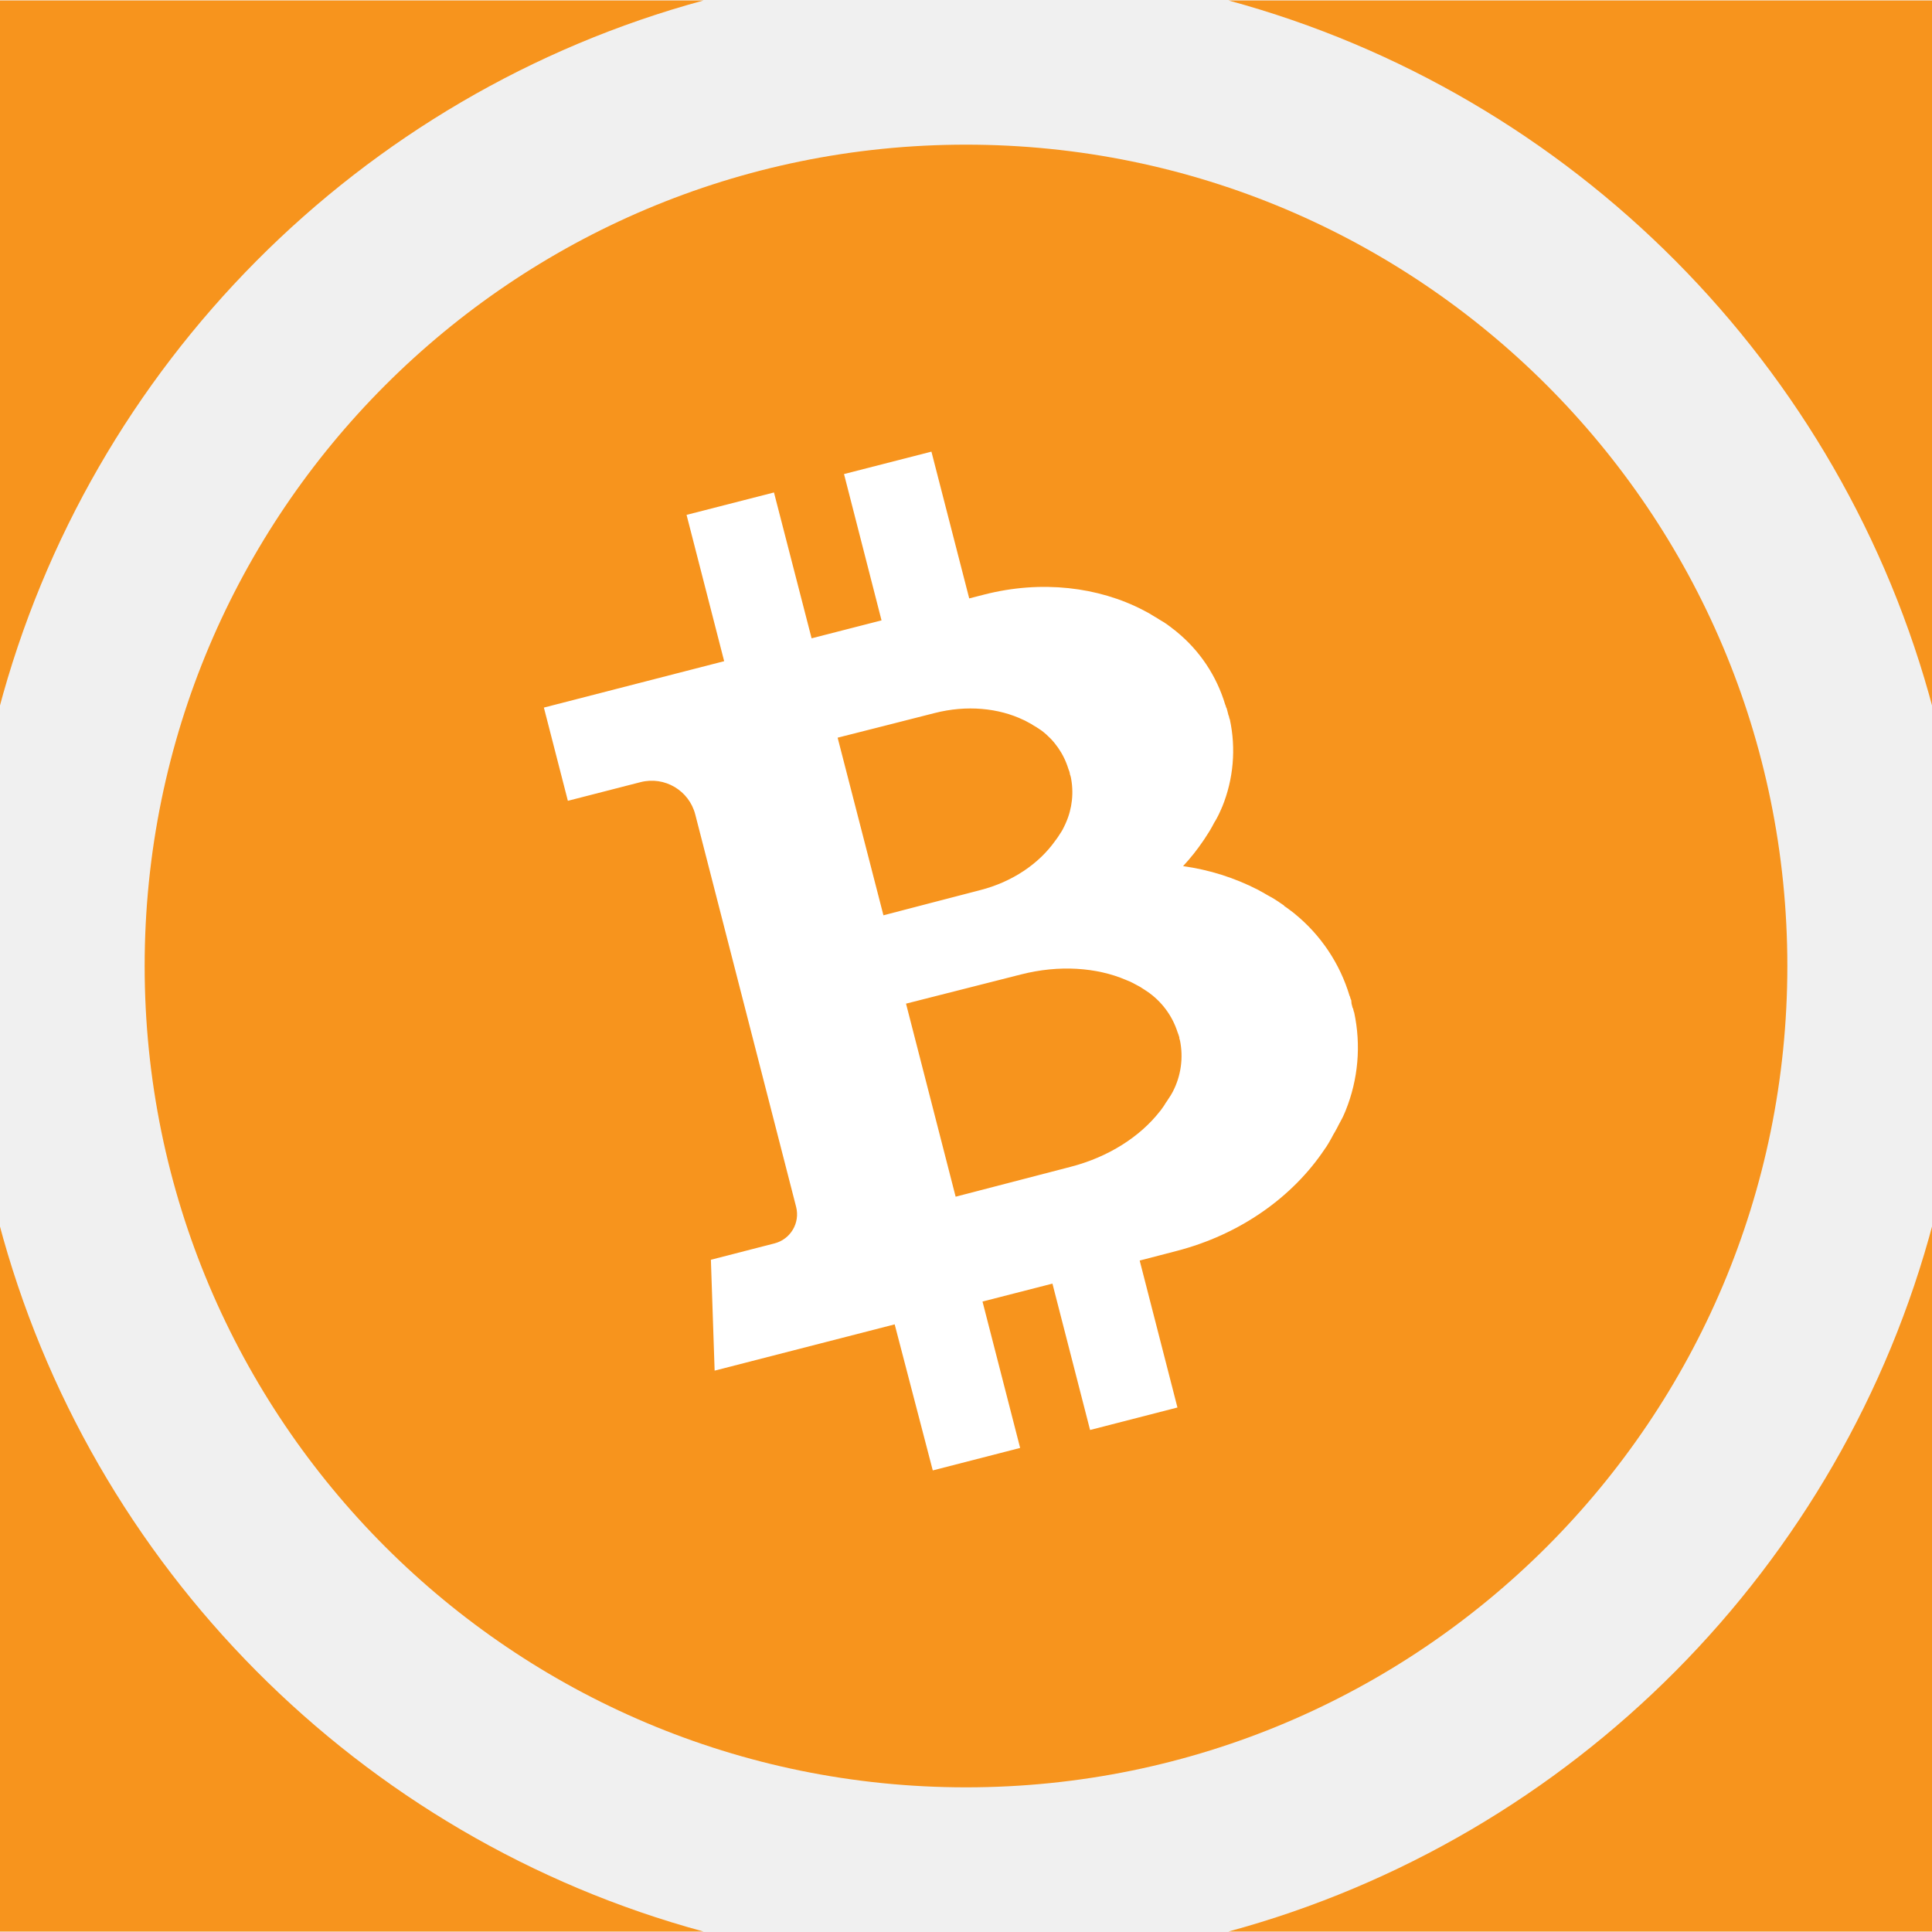
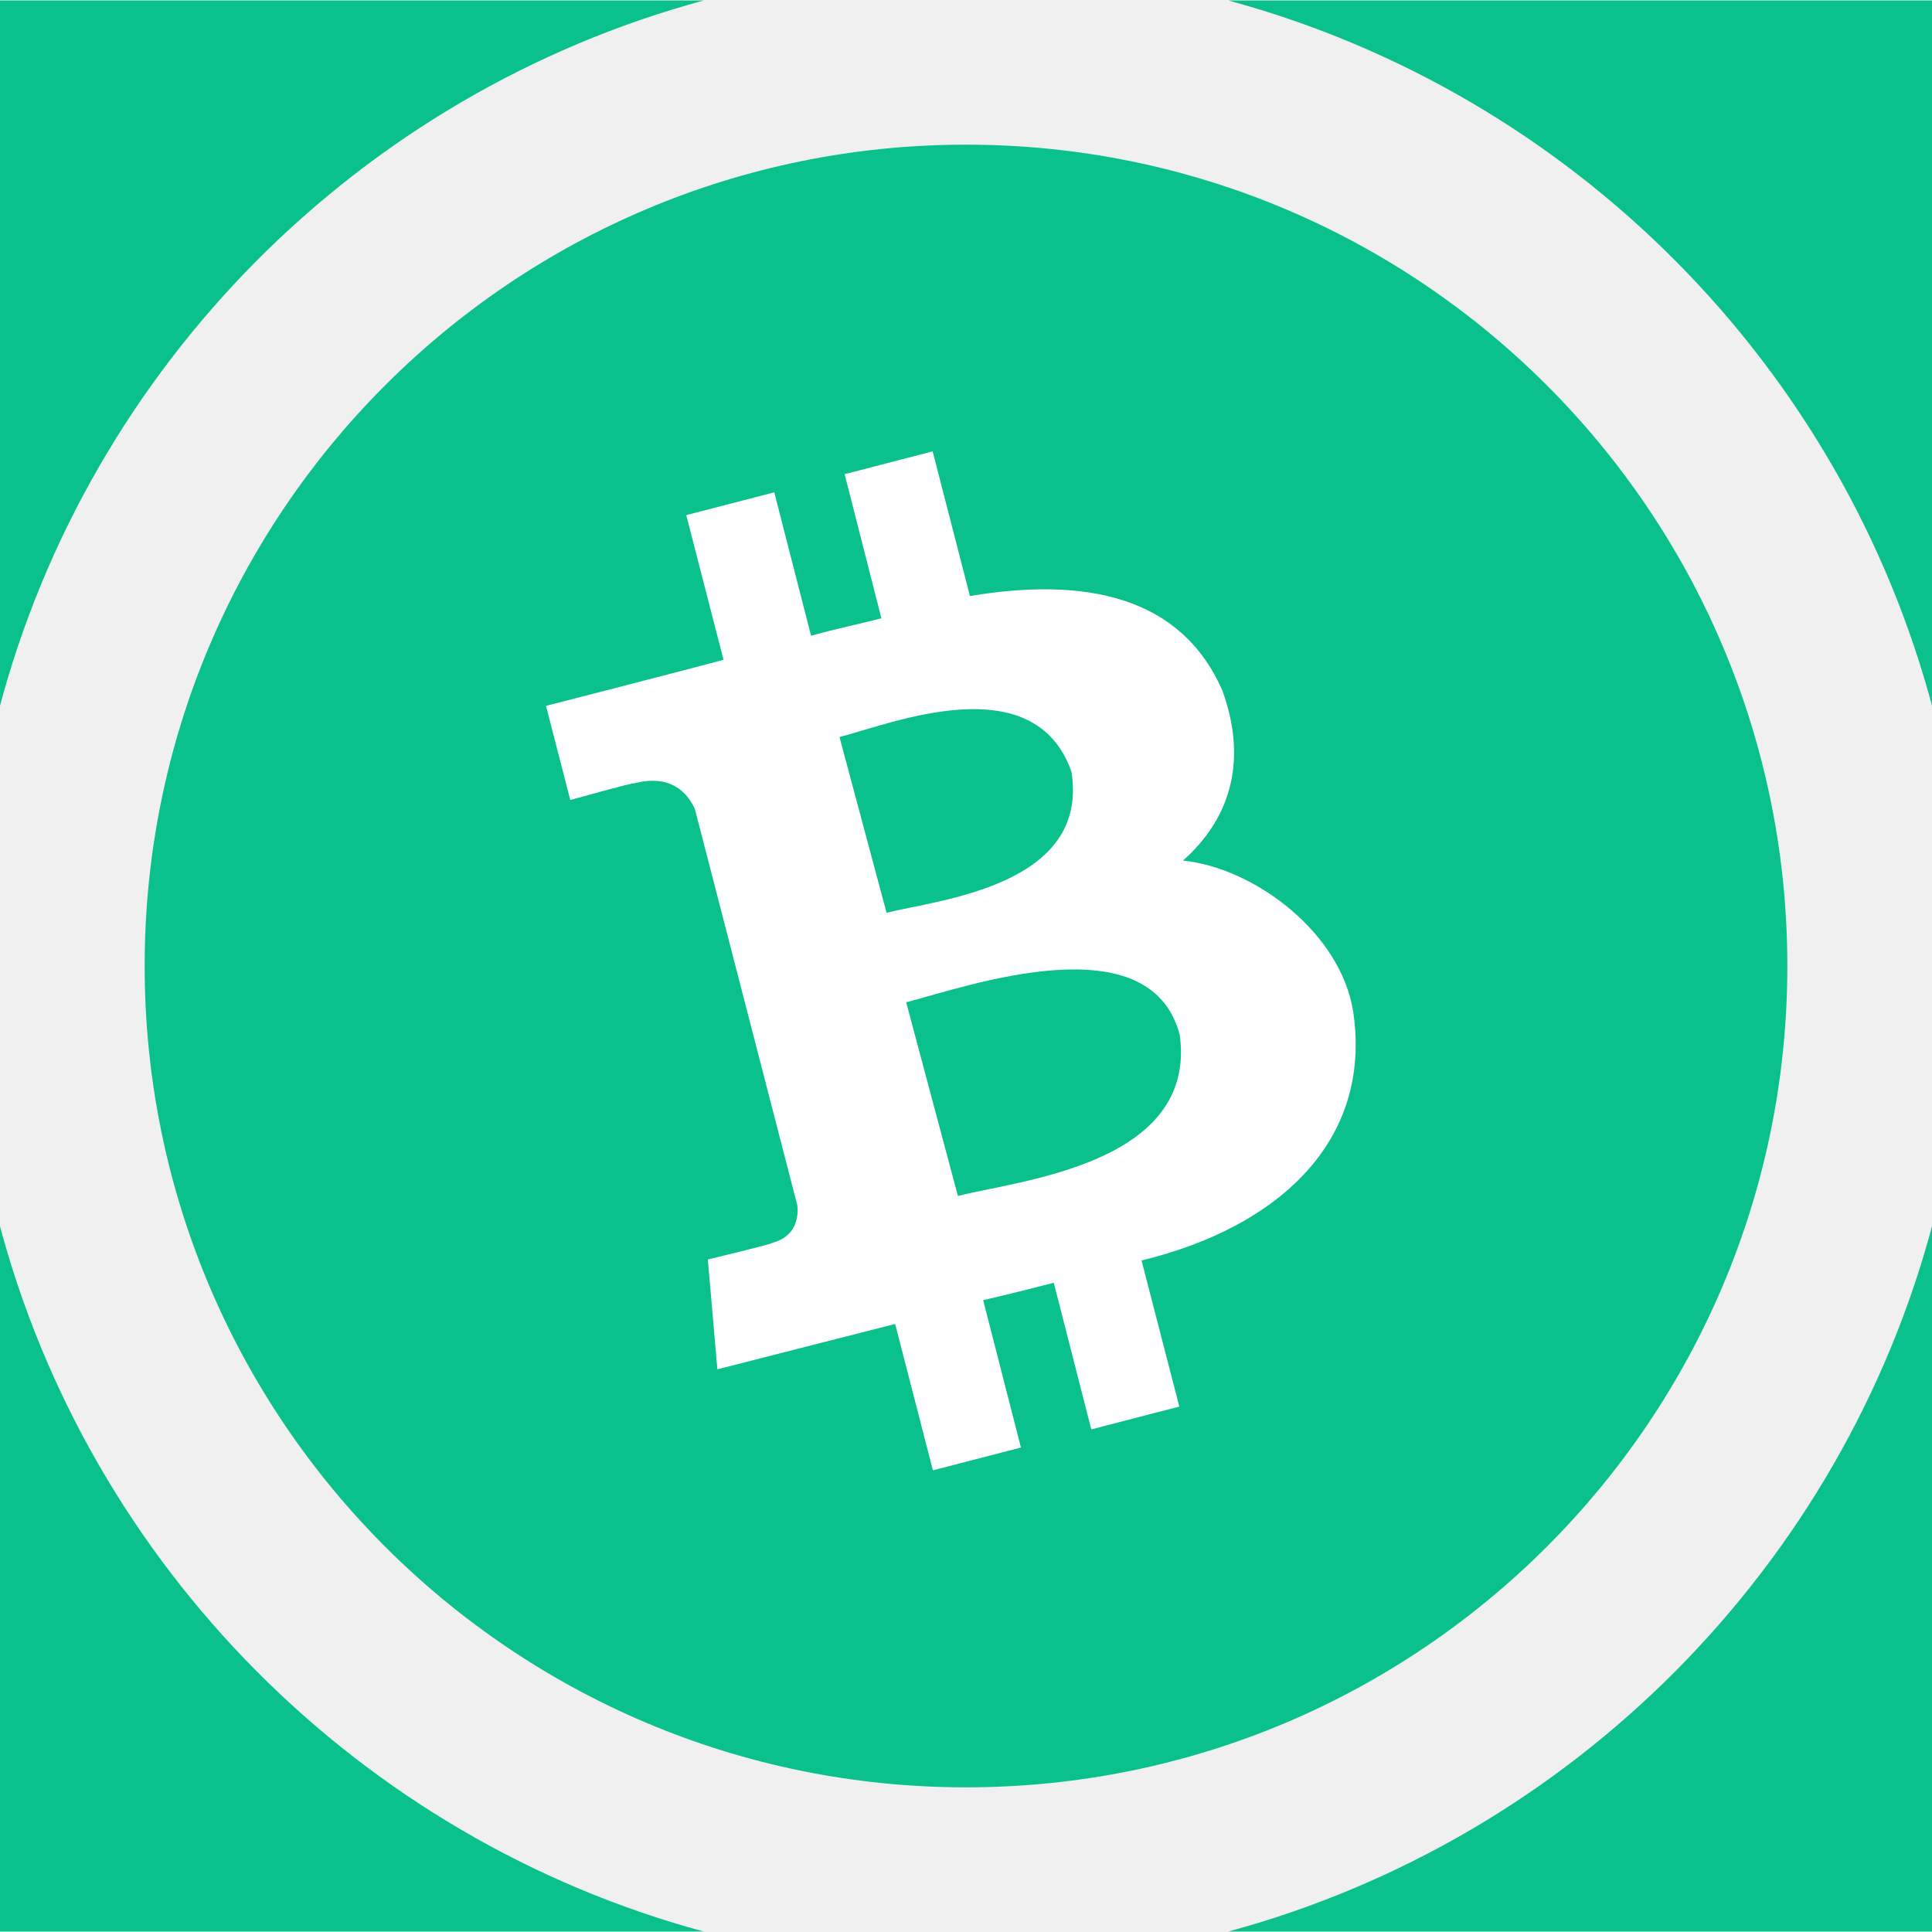
- <svg xmlns="http://www.w3.org/2000/svg" id="Layer_1" data-name="Layer 1" viewBox="0 0 788 788" version="1.1">
-   <defs id="defs3784">
-     <style id="style3782">.cls-1{fill:#f7941d}.cls-2{fill:#fff}</style>
-   </defs>
-   <path d="M286.969.184H-.539V289.7C36.53,149.1,146.755,38.2,286.969.184Z" class="cls-1" style="fill:#f7941d" id="path3788" />
-   <path d="M788.539,289.7V.184H501.031C641.244,38.2,751.47,149.1,788.539,289.7Z" class="cls-1" style="fill:#f7941d" id="path3790" />
-   <path d="M501.031,787.816H788.539V498.3C751.47,638.9,641.244,749.8,501.031,787.816Z" class="cls-1" style="fill:#f7941d" id="path3792" />
-   <path d="M-.539,498.3V787.816H286.969C146.755,749.8,36.53,638.9-.539,498.3Z" class="cls-1" style="fill:#f7941d" id="path3794" />
-   <circle cx="394" cy="394" r="335" class="cls-1" style="fill:#f7941d" id="circle3796" />
-   <path d="M551.124,407.914l-.187-.346-.031-.058c-.113-.348-.2-.713-.326-1.089l-.016-.03-.016-.029-.016-.029-.016-.029-.016-.029-.016-.029-.032-.058A68.435,68.435,0,0,0,528.08,372.71l-.015-.029c-.315-.24-.646-.51-.962-.747l-.435-.324-.315-.239-.135-.114-.3-.211-.135-.113-.3-.211-.135-.113-.315-.239-.165-.1-.315-.239-.165-.1-.34-.224-.165-.1-.2-.3-.18-.127-.34-.224-.179-.127-.341-.225-.179-.126-.34-.225-.18-.127-.36-.255-.179-.127-.388-.238-.18-.126-.387-.239-.18-.126-.388-.239-.179-.126-.388-.239-.209-.11-.388-.238-.208-.111-.418-.222-.208-.11-.433-.251-.208-.11-.433-.25-.209-.111-.433-.25-.224-.139-.433-.251-.225-.139-.461-.236-.224-.139-.462-.236-.312-.17-.016-.029c-.224-.139-.461-.236-.686-.376a95.508,95.508,0,0,0-30.588-9.665,85.552,85.552,0,0,0,8.195-10.293l.393-.584.029-.016.182-.284.238-.388.127-.18.238-.387.126-.18.239-.388.126-.179.239-.388.126-.18.238-.388.126-.179.209-.374.127-.179.208-.374.1-.165.208-.373.1-.165.208-.373.1-.165.18-.358.1-.165.179-.357.1-.165.179-.357.1-.165.195-.329.1-.165.2-.328.1-.165.171-.312.1-.165.17-.313.069-.148.171-.313.068-.149.171-.312.068-.149.171-.312.069-.149.137-.3.069-.149.138-.3.069-.149.138-.3.069-.148.151-.341.207-.445c.151-.341.273-.668.425-1.01l.029-.016a60.785,60.785,0,0,0,3.088-35.684l-.016-.029-.032-.058-.016-.029-.015-.029-.016-.029-.016-.029-.017-.029-.015-.028c-.069-.336-.138-.671-.235-.992v-.073l-.016-.029-.016-.029-.016-.028.016.028-.14-.259c-.1-.466-.2-.936-.35-1.411-.1-.466-.248-.946-.379-1.4l-.171-.317-.031-.058c-.1-.319-.195-.64-.293-.959l-.017-.029-.016-.029-.016-.029-.015-.029-.016-.028-.017-.029-.015-.029a60.8,60.8,0,0,0-19.9-29.784l-.017-.03c-.27-.227-.57-.438-.841-.663l-.374-.283-.3-.22-.135-.113-.256-.2-.135-.114-.255-.2-.135-.113-.284-.182-.136-.113-.3-.211-.135-.113-.3-.211-.136-.113-.3-.211-.165-.1-.3-.211-.165-.1-.3-.211-.165-.1-.328-.195-.165-.1-.328-.195-.165-.1-.329-.195-.165-.1-.328-.2-.165-.1-.34-.225-.165-.1-.345-.224-.165-.1-.373-.209-.165-.1-.373-.209-.18-.127-.373-.208-.179-.127-.373-.208-.18-.127-.387-.238-.209-.111-.388-.238-.208-.11-.418-.223-.208-.11-.418-.222-.3-.138-.016-.029-.626-.332c-18.294-9.508-41.536-12.371-64.92-6.372l-6.083,1.562L379.9,184.211l-35.652,9.14,15.3,59.681-28.521,7.316-15.348-59.486L280.027,210l15.335,59.676L221.833,288.6l9.783,38.025,29.627-7.609a18.335,18.335,0,0,1,22.332,13.178l.008.034h0l41.128,160.01a12.249,12.249,0,0,1-8.8,14.9l-25.96,6.678,1.525,45.223,73.435-18.874,15.537,59.568,35.636-9.169-15.35-59.706,28.521-7.316,15.35,59.7,35.636-9.169-15.4-59.938c6.04-1.576,11.233-2.921,14.827-3.85,26.353-6.779,47.663-22.232,60.558-41.494l.436-.643.029-.016.211-.3.28-.448.139-.225.28-.448.14-.225.25-.433.139-.224.25-.433.111-.209.25-.433.111-.208.25-.433.11-.209.222-.417.111-.209.222-.417.11-.209.239-.388.11-.208.238-.388.111-.208.208-.374.111-.208.208-.373.111-.208.208-.373.085-.193.209-.373.085-.193.179-.357.1-.165.18-.357.1-.165.179-.358.1-.165.179-.357.1-.165.18-.357.1-.165.18-.358.1-.165.151-.34.1-.165.151-.34.069-.149.165-.386.221-.491c.165-.386.344-.744.479-1.114l.014-.045a68.5,68.5,0,0,0,3.482-40.138l-.016-.029-.016-.029-.016-.029-.016-.029-.016-.029-.016-.029-.016-.029-.016-.029-.255-1.092v-.073l-.015-.029-.016-.029-.017-.029-.016-.029-.015-.029-.016-.029-.016-.029-.016-.029-.016-.028-.016-.029-.016-.029-.015-.029-.016-.029-.063-.115c-.132-.523-.237-1.062-.4-1.572C551.232,409.085,551.156,408.529,551.124,407.914ZM341.641,300.876c6.083-1.561,31.233-7.878,39.526-10.037,13.185-3.375,26.172-2.065,36.323,2.82l.341.151h0l.148.069.209.11.1.056.208.11.1.056.208.11.1.056.209.11.1.055.209.111.1.055.209.111.1.055.208.111.1.055.208.111.1.055.208.111.1.055.18.127.1.055.179.127.1.055.179.127.1.055.165.1.1.055.165.1.1.055.165.1.1.055.165.1.1.055.165.1.076.072.165.1.06.041.165.1.059.042.165.1.06.041.165.1.059.042.136.113.059.042.165.1.225.14c.165.1.315.241.48.34h0a30.749,30.749,0,0,1,10.9,15.612h0l.046.085c.048.16.113.348.161.51l.016.03.094.17c.066.262.146.48.214.741a4.436,4.436,0,0,1,.142.817l.093.17.016.029a2.557,2.557,0,0,0,.133.523l.046.085h0a30.857,30.857,0,0,1-2.029,18.931h0l-.234.535-.124.255-.1.165-.027.089-.069.149-.027.089-.1.165-.027.086-.1.165-.027.089-.1.165-.027.085-.1.165-.027.089-.1.165-.028.09-.1.165-.056.1-.1.165-.056.1-.1.165-.055.1-.1.165-.055.1-.127.179-.055.1-.127.18-.055.1-.127.179-.055.1-.127.179-.055.1-.127.18-.055.1-.127.18-.055.1-.127.179-.055.1-.127.179-.055.1-.156.195-.055.1-.156.195-.055.1-.156.195-.055.1-.156.195-.113.135h0l-.211.3c-6.557,9.188-17.3,16.609-30.485,19.983-8.309,2.127-33.393,8.706-39.471,10.268ZM481,423.55l.094.17.016.029c.035.2.085.364.12.568h0l.016.03h0l.016.029.017.029.016.029h0a31.694,31.694,0,0,1-2.867,20.675h0l-.319.581-.153.269-.111.208-.055.1-.1.165-.055.1-.1.165-.055.1-.127.179-.055.1-.127.179-.055.1-.127.18-.055.1-.127.179-.055.1-.127.179-.055.1-.127.18-.055.1-.127.18-.055.1-.127.179-.055.1-.127.179-.055.1-.156.195-.055.1-.156.195-.055.1-.14.225-.055.1-.141.224-.055.1-.139.225-.086.12-.139.224-.085.12-.17.239-.085.12-.17.239-.086.12-.17.239-.085.12-.17.239-.085.12-.17.239-.142.152h0l-.269.33c-7.964,10.169-20.807,18.533-36.409,22.537-9.836,2.54-39.562,10.314-46.794,12.16l-20.237-78.739c7.217-1.872,37.025-9.357,46.861-11.9,15.6-4,30.914-2.869,42.754,2.186l.386.165h0l.193.085.283.108.132.039.256.124.132.039.256.125.132.039.255.124.1.055.255.124.1.056.255.124.1.055.255.124.1.056.209.11.1.056.209.11.1.056.208.11.1.055.208.111.1.055.208.111.1.055.209.111.1.055.209.111.1.055.208.111.1.055.208.11.1.056.179.126.1.056.18.127.1.055.18.127.1.055.179.127.1.055.18.127.1.055.165.1.1.055.18.127.239.17c.179.127.388.238.569.364h0A31.789,31.789,0,0,1,480.317,421.1h0l.062.115c.064.188.113.349.177.537l.016.028.093.171c.067.262.133.523.216.815.147.063.17.385.125.782Z" class="cls-2" style="fill:#fff" id="path3798" />
+ <svg xmlns="http://www.w3.org/2000/svg" id="Layer_1" x="0" y="0" enable-background="new 0 0 788 788" version="1.1" viewBox="0 0 788 788" xml:space="preserve">
+   <style type="text/css">.st0{fill:#0ac18e}.st1{fill:#fff}</style>
+   <path d="M287,0.2H-0.5v289.5C36.5,149.1,146.8,38.2,287,0.2z" class="st0" />
+   <path d="M788.5,289.7V0.2H501C641.2,38.2,751.5,149.1,788.5,289.7z" class="st0" />
+   <path d="M501,787.8h287.5V498.3C751.5,638.9,641.2,749.8,501,787.8z" class="st0" />
+   <path d="M-0.5,498.3v289.5H287C146.8,749.8,36.5,638.9-0.5,498.3z" class="st0" />
+   <circle cx="394" cy="394" r="335" class="st0" />
+   <path id="symbol_1_" d="M498.5,281.5c-16.8-38.2-55.5-46.3-102.9-38.4l-15.2-59l-35.9,9.3l15,58.8 c-9.4,2.4-19.1,4.4-28.7,7.1l-15-58.5l-35.9,9.3l15.2,59c-7.7,2.2-72.4,18.8-72.4,18.8l9.9,38.4c0,0,26.4-7.4,26.1-6.8 c14.6-3.8,21.5,3.5,24.7,10.4l41.8,161.7c0.5,4.7-0.3,12.7-10.4,15.4c0.6,0.3-26.1,6.7-26.1,6.7l3.9,44.8c0,0,64.1-16.4,72.5-18.5 l15.4,59.7l35.9-9.3l-15.4-60.1c9.9-2.3,19.5-4.7,28.8-7.1l15.3,59.8l35.9-9.3l-15.4-59.6c55.3-13.4,94.3-48.3,86.3-101.6 c-5.1-32.1-40.2-58.5-69.4-61.5C500.5,335.1,509.6,311.9,498.5,281.5L498.5,281.5z M481.2,422.2c7.1,52.8-66.2,59.3-90.5,65.6 l-21.1-79C394,402.5,469.2,375.7,481.2,422.2z M437,314.7c7.6,46.9-55.2,52.4-75.4,57.6l-19.2-71.7 C362.7,295.5,421.6,271.2,437,314.7z" class="st1" />
</svg>
